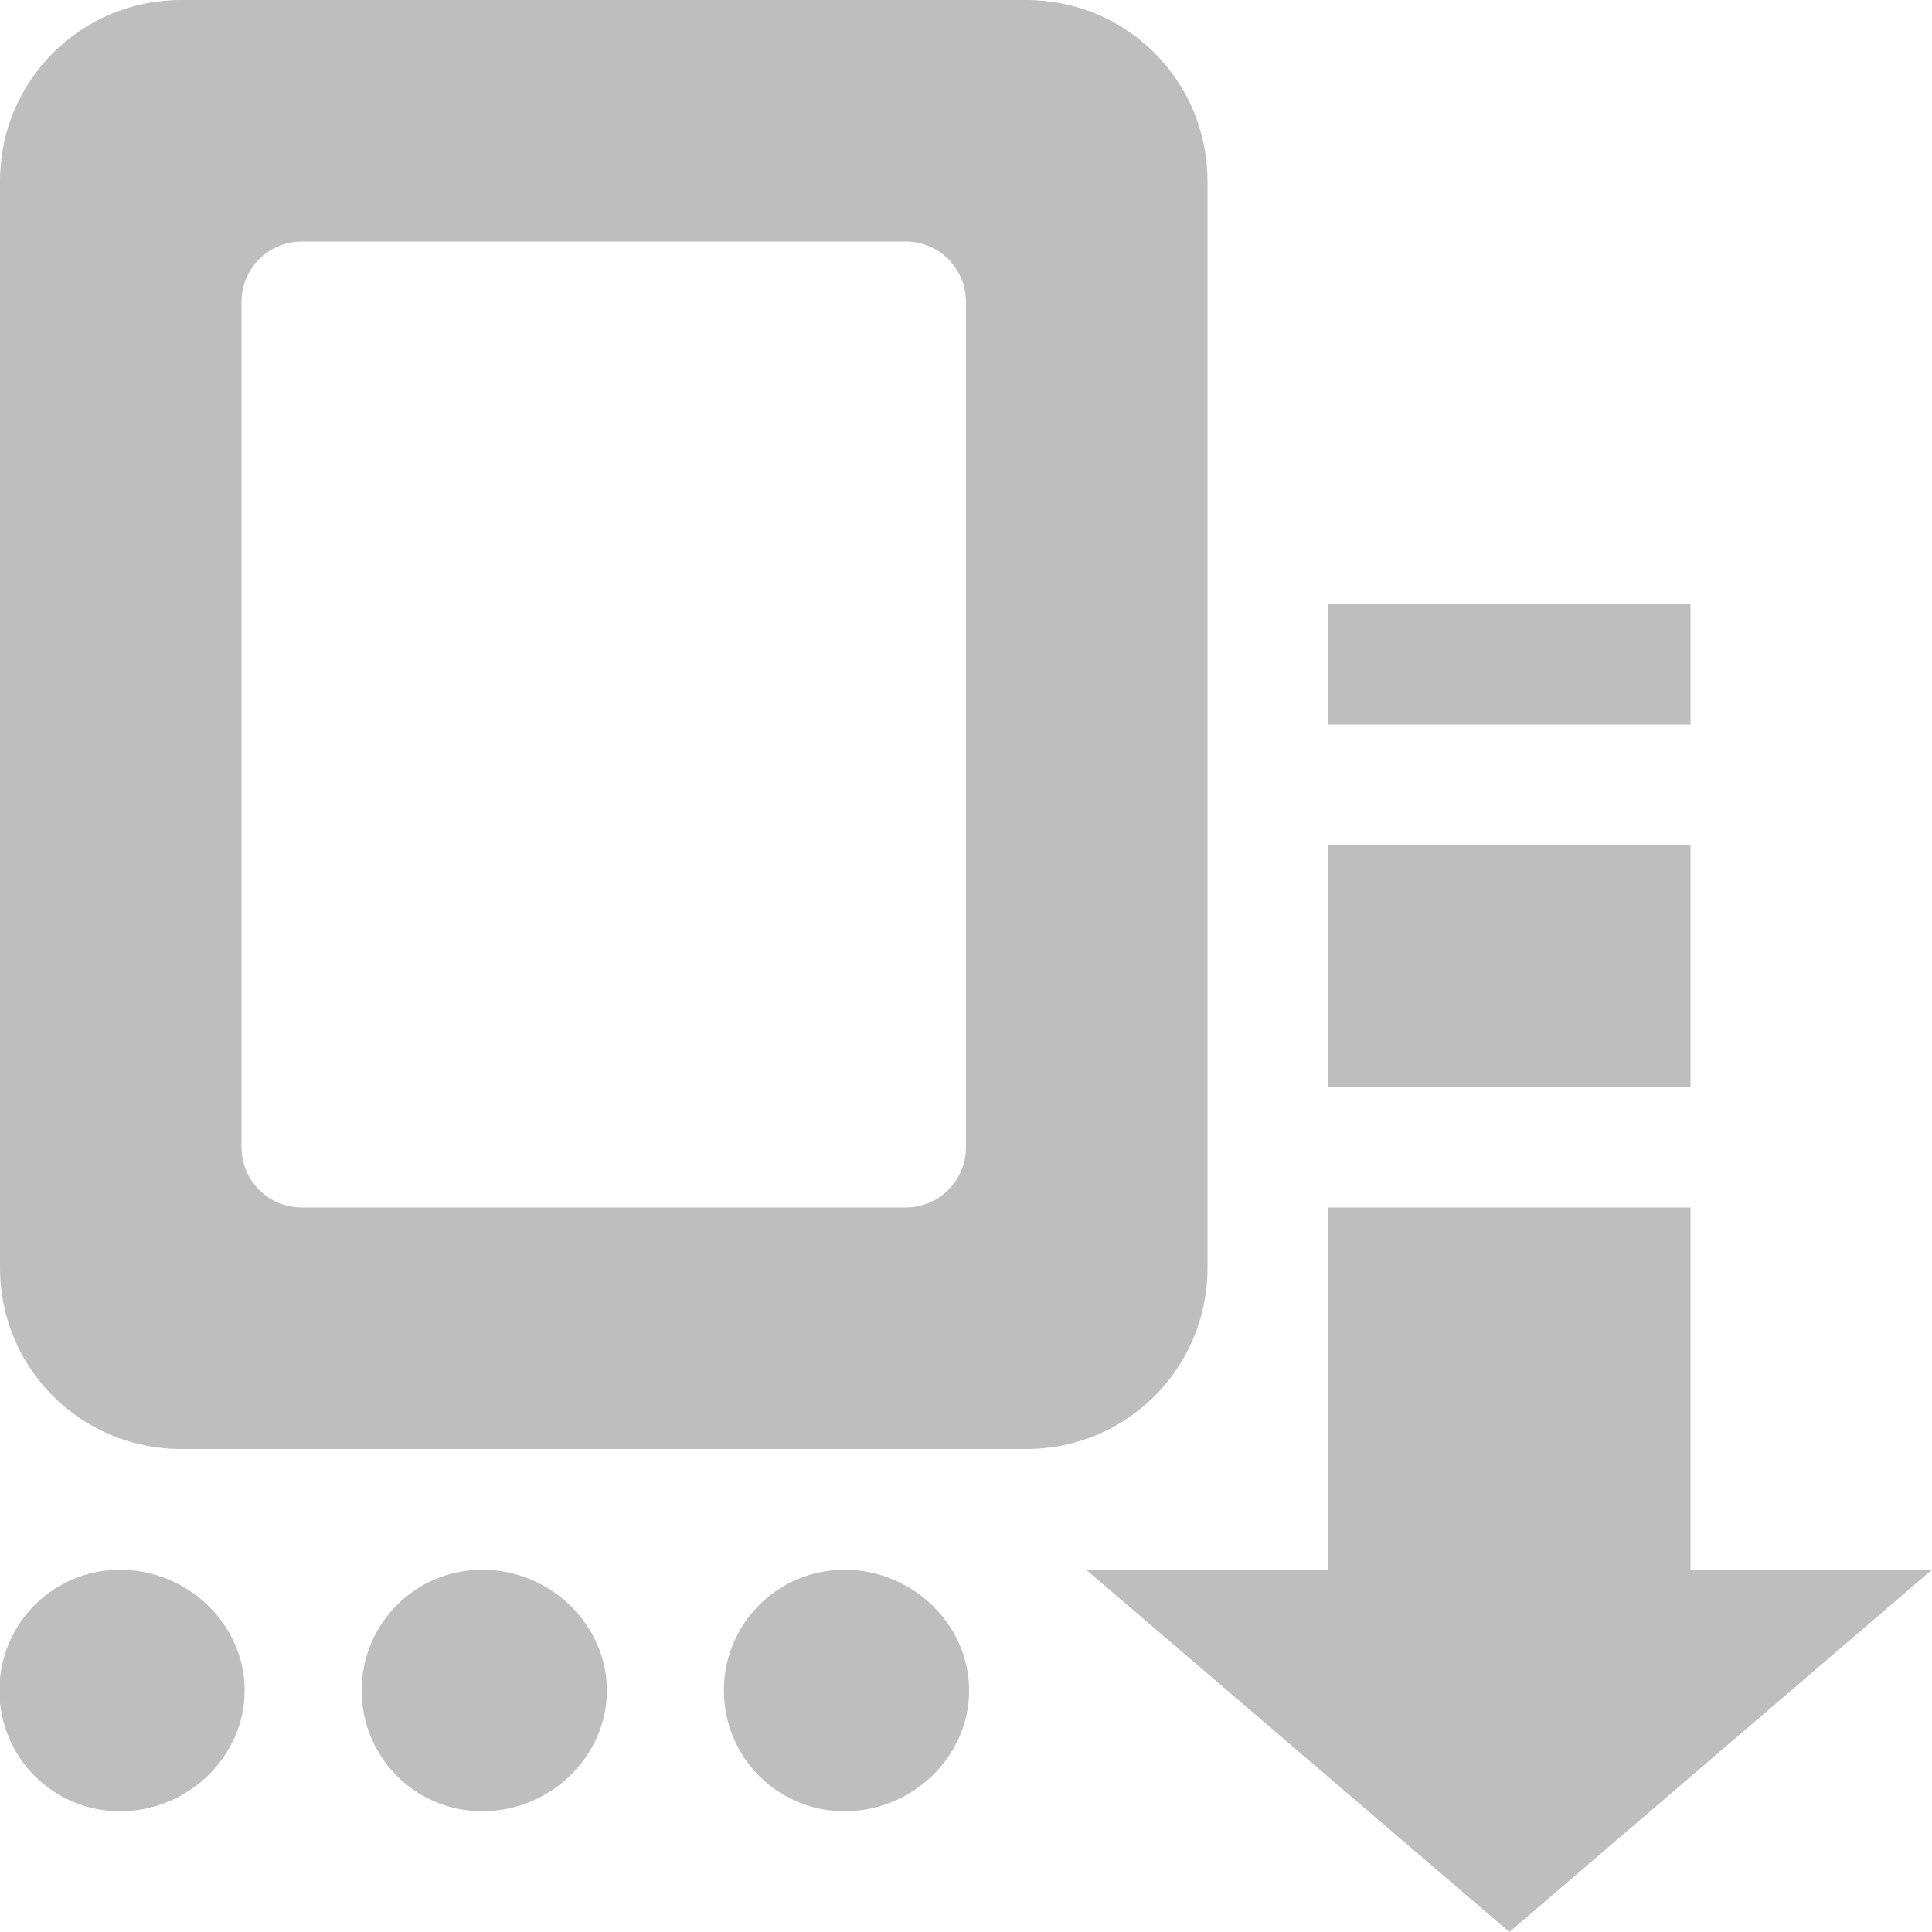
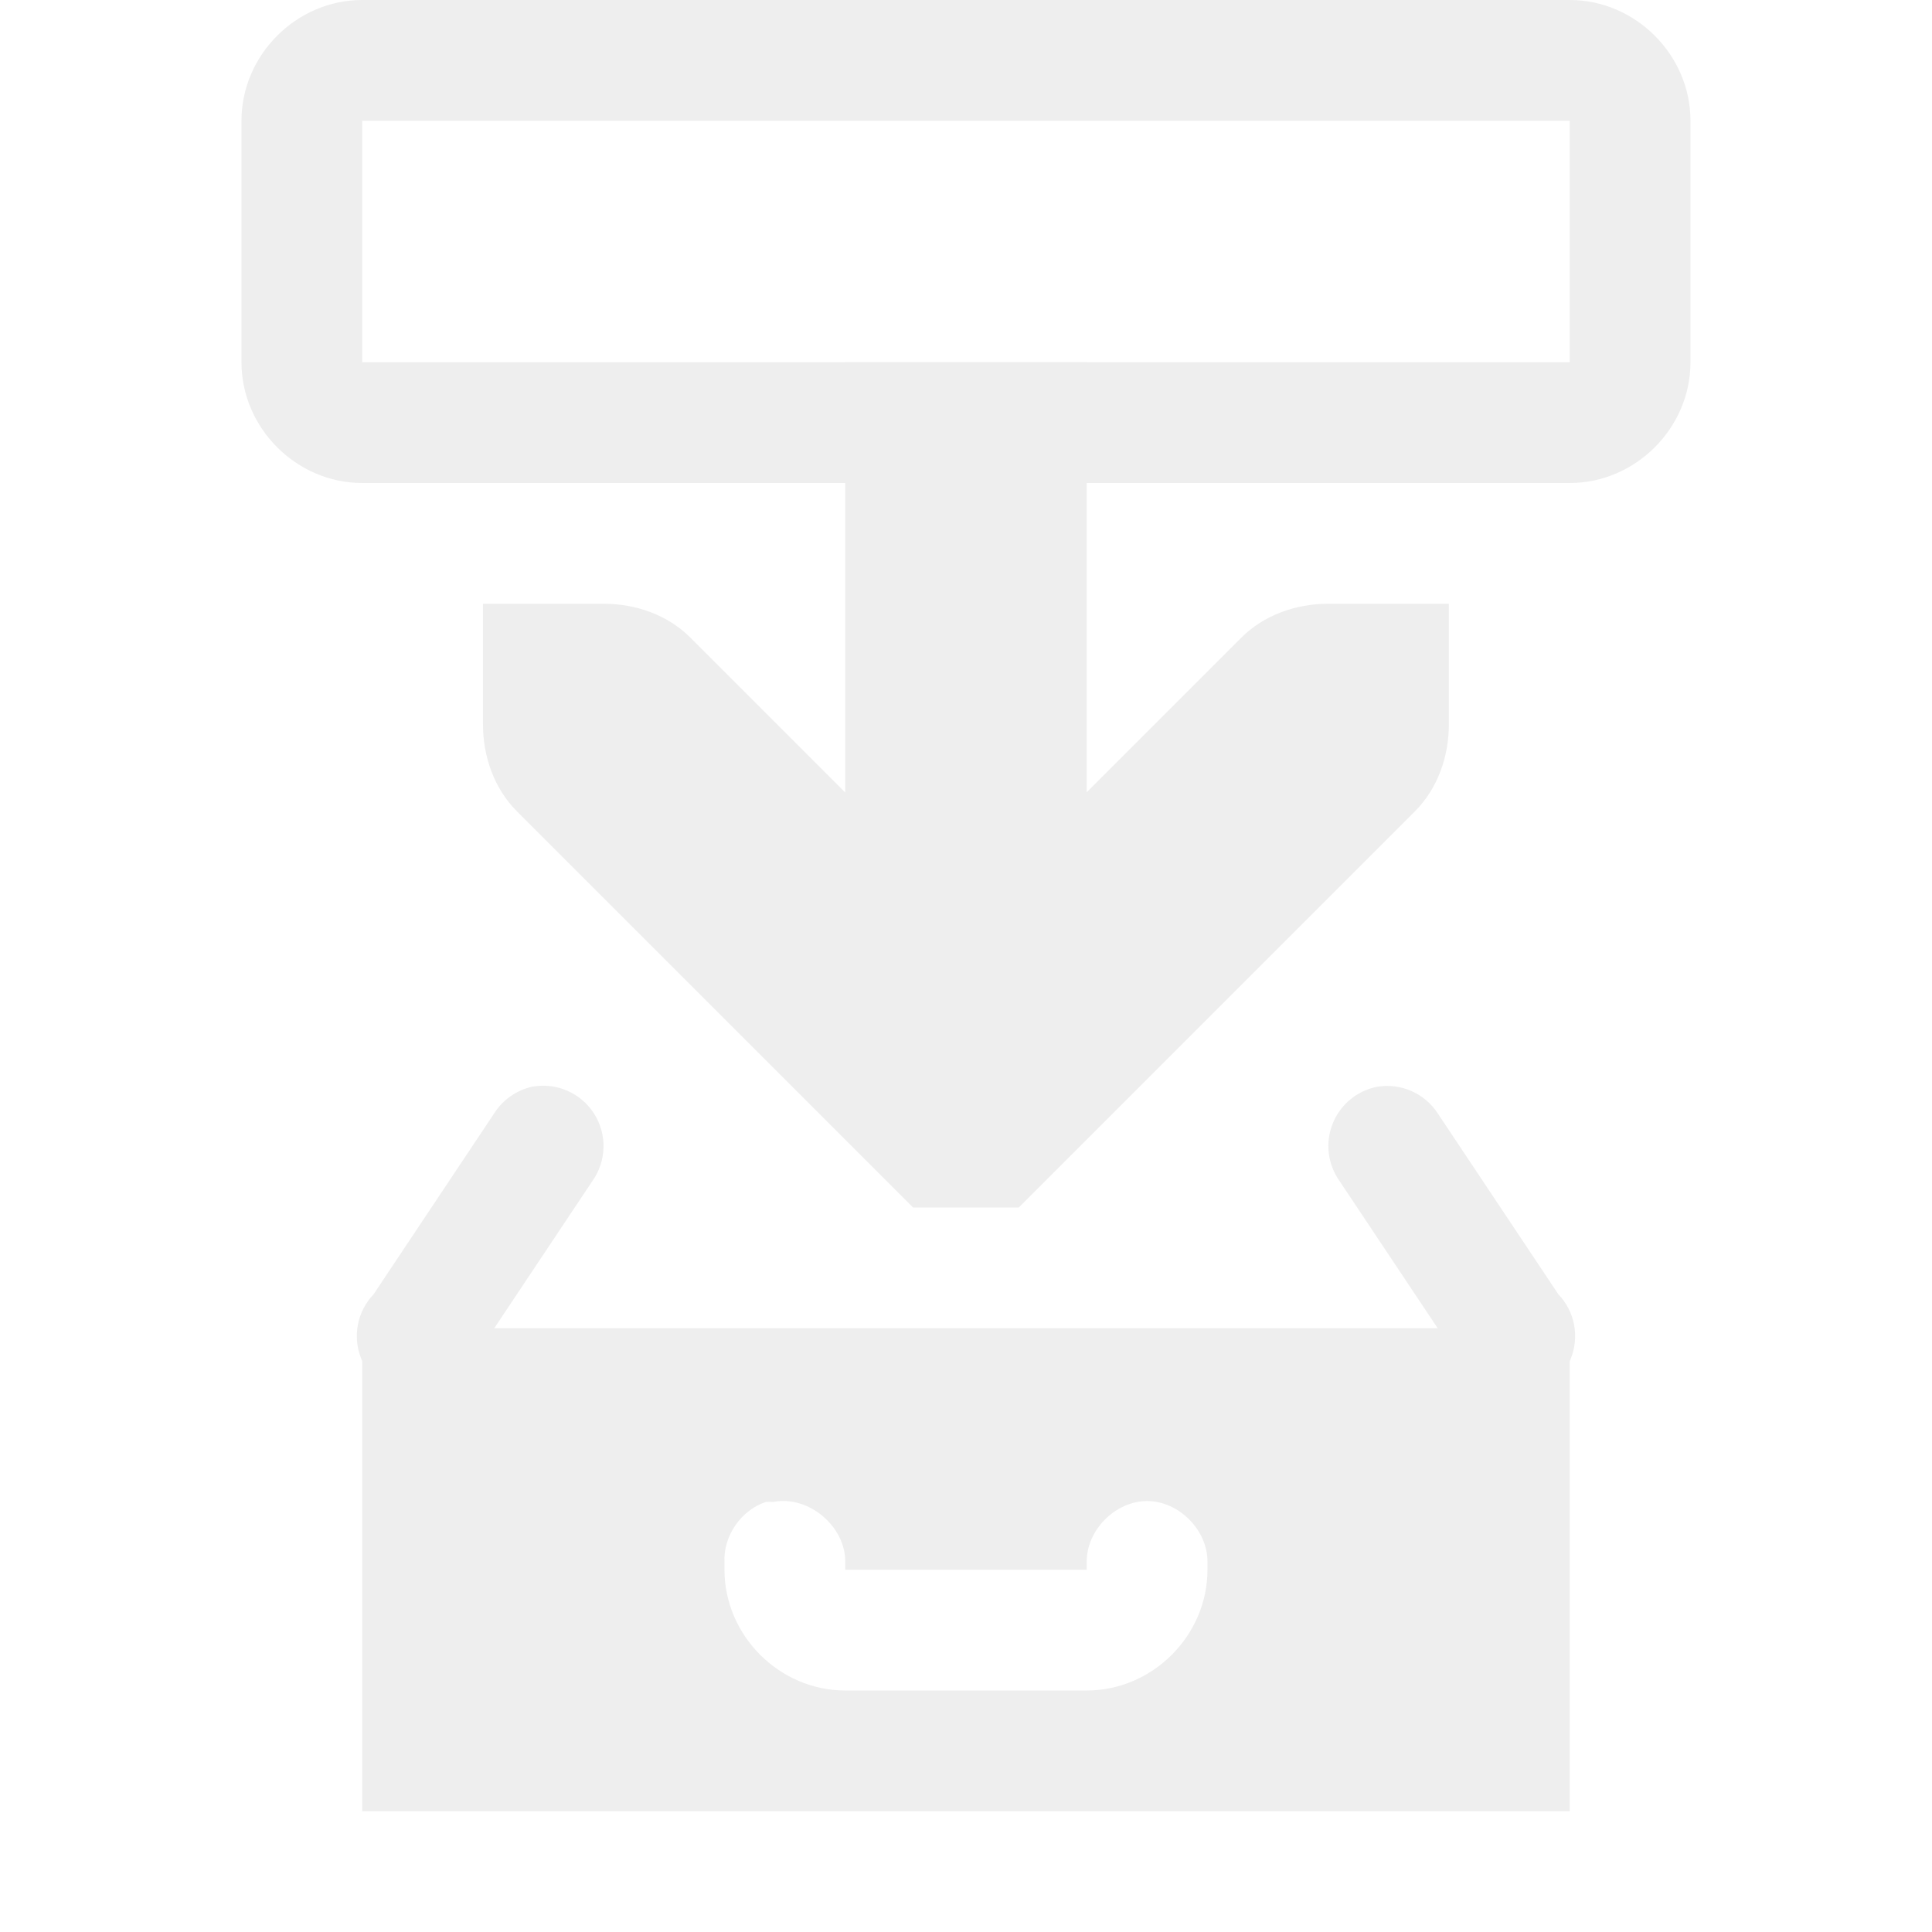
- <svg xmlns="http://www.w3.org/2000/svg" display="inline" height="16" width="16">
-   <path d="M 1.5,0 C 0.669,0 0,0.669 0,1.5 l 0,9 C 0,11.331 0.669,12 1.5,12 L 6,12 8.5,12 C 9.331,12 10,11.331 10,10.5 l 0,-9 C 10,0.669 9.331,0 8.5,0 z m 1,2 5,0 C 7.777,2 8,2.223 8,2.5 l 0,7 C 8,9.777 7.777,10 7.5,10 L 6,10 2.5,10 C 2.223,10 2,9.777 2,9.5 l 0,-7 C 2,2.223 2.223,2 2.5,2 z m 8.5,3 0,1 3,0 0,-1 z m 0,2 0,2 3,0 0,-2 z m 0,3 0,3 L 8.995,13 12.5,16 16,13 14,13 14,10 z M 0.995,13 c -0.56,0 -1,0.451 -1,1 0,0.549 0.44,1 1,1 0.56,0 1.031,-0.451 1.031,-1 0,-0.549 -0.472,-1 -1.031,-1 z m 3,0 c -0.56,0 -1,0.451 -1,1 0,0.549 0.44,1 1,1 0.56,0 1.031,-0.451 1.031,-1 0,-0.549 -0.472,-1 -1.031,-1 z m 3,0 c -0.56,0 -1,0.451 -1,1 0,0.549 0.44,1 1,1 0.56,0 1.031,-0.451 1.031,-1 0,-0.549 -0.472,-1 -1.031,-1 z" fill="#bebebe" fill-opacity="1" stroke="none" />
+ <svg xmlns="http://www.w3.org/2000/svg" id="svg7384" height="16" width="16" version="1.1">
+   <defs id="defs7386" />
+   <g id="layer9" style="display:inline" transform="translate(-101.0002,-647)" />
+   <g id="layer10" transform="translate(-101.0002,-647)" />
+   <g id="layer11" transform="translate(-101.0002,-647)" />
+   <g id="layer13" transform="translate(-101.0002,-647)" />
+   <g id="layer14" transform="translate(-101.0002,-647)" />
+   <g id="layer15" style="display:inline" transform="translate(-101.0002,-647)" />
+   <g style="display:inline" id="g71291" transform="translate(-101.0002,-647)" />
+   <g style="display:inline" id="g4953" transform="translate(-101.0002,-647)" />
+   <g id="layer12" style="display:inline" transform="translate(-101.0002,-647)">
+     <path style="font-size:medium;font-style:normal;font-variant:normal;font-weight:normal;font-stretch:normal;text-indent:0;text-align:start;text-decoration:none;line-height:normal;letter-spacing:normal;word-spacing:normal;text-transform:none;direction:ltr;block-progression:tb;writing-mode:lr-tb;text-anchor:start;color:#000000;fill:#eeeeee;fill-opacity:1;stroke:none;stroke-width:2;marker:none;visibility:visible;display:inline;overflow:visible;enable-background:accumulate;font-family:Bitstream Vera Sans;-inkscape-font-specification:Bitstream Vera Sans" d="m 105,652 0,1 c 10e-6,0.265 0.093,0.531 0.281,0.719 l 3,3 0.281,0.281 0.875,0 0.281,-0.281 3,-3 c 0.188,-0.188 0.281,-0.453 0.281,-0.719 l 0,-1 -1,0 c -0.265,10e-6 -0.531,0.093 -0.719,0.281 l -2.281,2.281 -2.281,-2.281 C 106.531,652.093 106.266,652 106,652 l -1,0 z" id="path3613-6" />
+     <path style="font-size:medium;font-style:normal;font-variant:normal;font-weight:normal;font-stretch:normal;text-indent:0;text-align:start;text-decoration:none;line-height:normal;letter-spacing:normal;word-spacing:normal;text-transform:none;direction:ltr;block-progression:tb;writing-mode:lr-tb;text-anchor:start;baseline-shift:baseline;color:#000000;fill:#eeeeee;fill-opacity:1;stroke:none;stroke-width:2;marker:none;visibility:visible;display:inline;overflow:visible;enable-background:accumulate;font-family:Sans;-inkscape-font-specification:Sans" d="m 108,650 0,5 2,0 0,-5 -2,0 z" id="path4388-5" />
+     <path style="color:#000000;fill:#eeeeee;fill-opacity:1;fill-rule:evenodd;stroke:none;stroke-width:1;marker:none;visibility:visible;display:inline;overflow:visible;enable-background:accumulate" d="m 104,658 0,4 10,0 0,-4 z m 3.344,1.438 c 0.021,-10e-4 0.042,-10e-4 0.062,0 0.291,-0.056 0.599,0.204 0.594,0.5 l 0,0.062 2,0 0,-0.062 c -0.004,-0.264 0.236,-0.507 0.5,-0.507 0.264,0 0.504,0.243 0.5,0.507 l 0,0.062 c 0,0.545 -0.455,1 -1,1 l -2,0 c -0.545,0 -1,-0.455 -1,-1 l 0,-0.062 c -0.011,-0.217 0.137,-0.432 0.344,-0.5 z" id="rect11668-7-5-4" />
+     <path style="font-size:medium;font-style:normal;font-variant:normal;font-weight:normal;font-stretch:normal;text-indent:0;text-align:start;text-decoration:none;line-height:normal;letter-spacing:normal;word-spacing:normal;text-transform:none;direction:ltr;block-progression:tb;writing-mode:lr-tb;text-anchor:start;baseline-shift:baseline;color:#eeeeee;fill:#eeeeee;fill-opacity:1;stroke:none;stroke-width:1;marker:none;visibility:visible;display:inline;overflow:visible;enable-background:accumulate;font-family:Sans;-inkscape-font-specification:Sans" d="m 104,647 c -0.545,0 -1,0.455 -1,1 l 0,2 c 0,0.545 0.455,1 1,1 l 10,0 c 0.545,0 1,-0.455 1,-1 l 0,-2 c 0,-0.545 -0.455,-1 -1,-1 l -10,0 z m 0,1 10,0 0,2 -10,0 0,-2 z" id="rect4390" />
+     <path style="font-size:medium;font-style:normal;font-variant:normal;font-weight:normal;font-stretch:normal;text-indent:0;text-align:start;text-decoration:none;line-height:normal;letter-spacing:normal;word-spacing:normal;text-transform:none;direction:ltr;block-progression:tb;writing-mode:lr-tb;text-anchor:start;baseline-shift:baseline;color:#eeeeee;fill:#eeeeee;fill-opacity:1;stroke:none;stroke-width:1;marker:none;visibility:visible;display:inline;overflow:visible;enable-background:accumulate;font-family:Sans;-inkscape-font-specification:Sans" d="m 105.406,656 a 0.5,0.5 0 0 0 -0.312,0.219 l -1,1.5 a 0.5,0.5 0 1 0 0.812,0.562 l 1,-1.5 a 0.5,0.5 0 0 0 -0.5,-0.781 z m 7,0 a 0.5,0.5 0 0 0 -0.312,0.781 l 1,1.5 a 0.5,0.5 0 1 0 0.812,-0.562 l -1,-1.5 a 0.5,0.5 0 0 0 -0.5,-0.219 z" id="rect4390-9-1" />
+   </g>
</svg>
